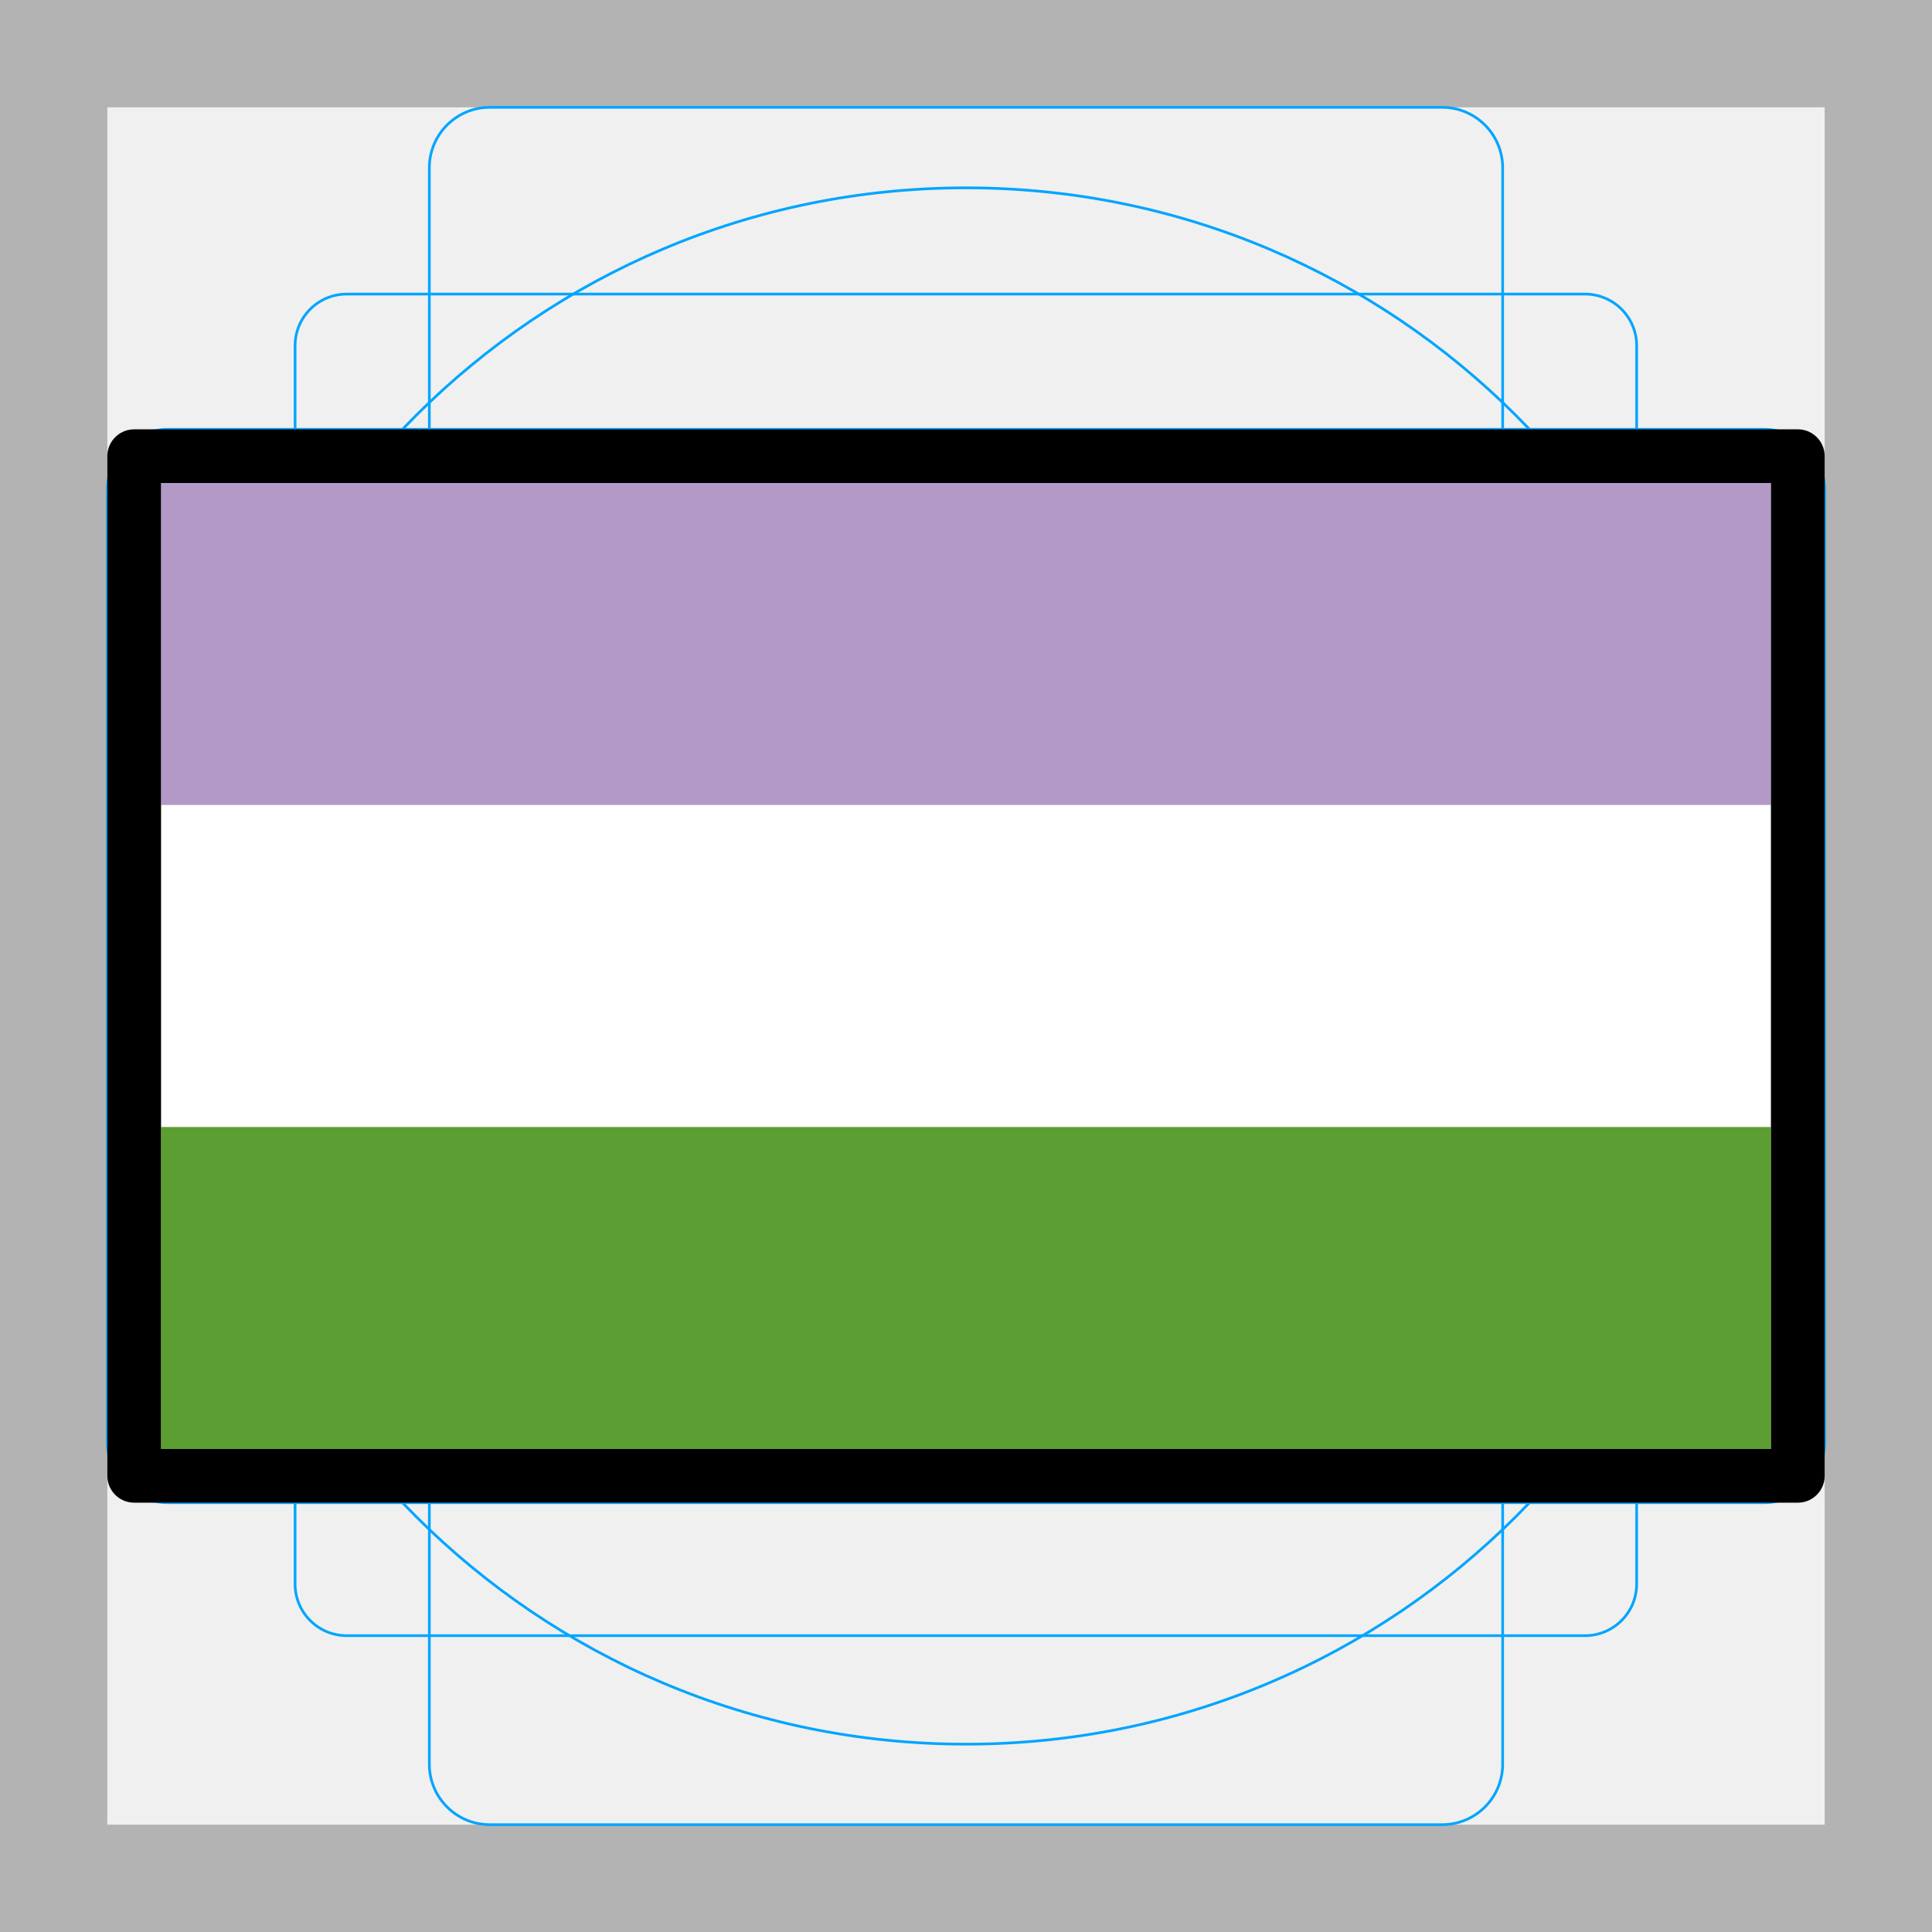
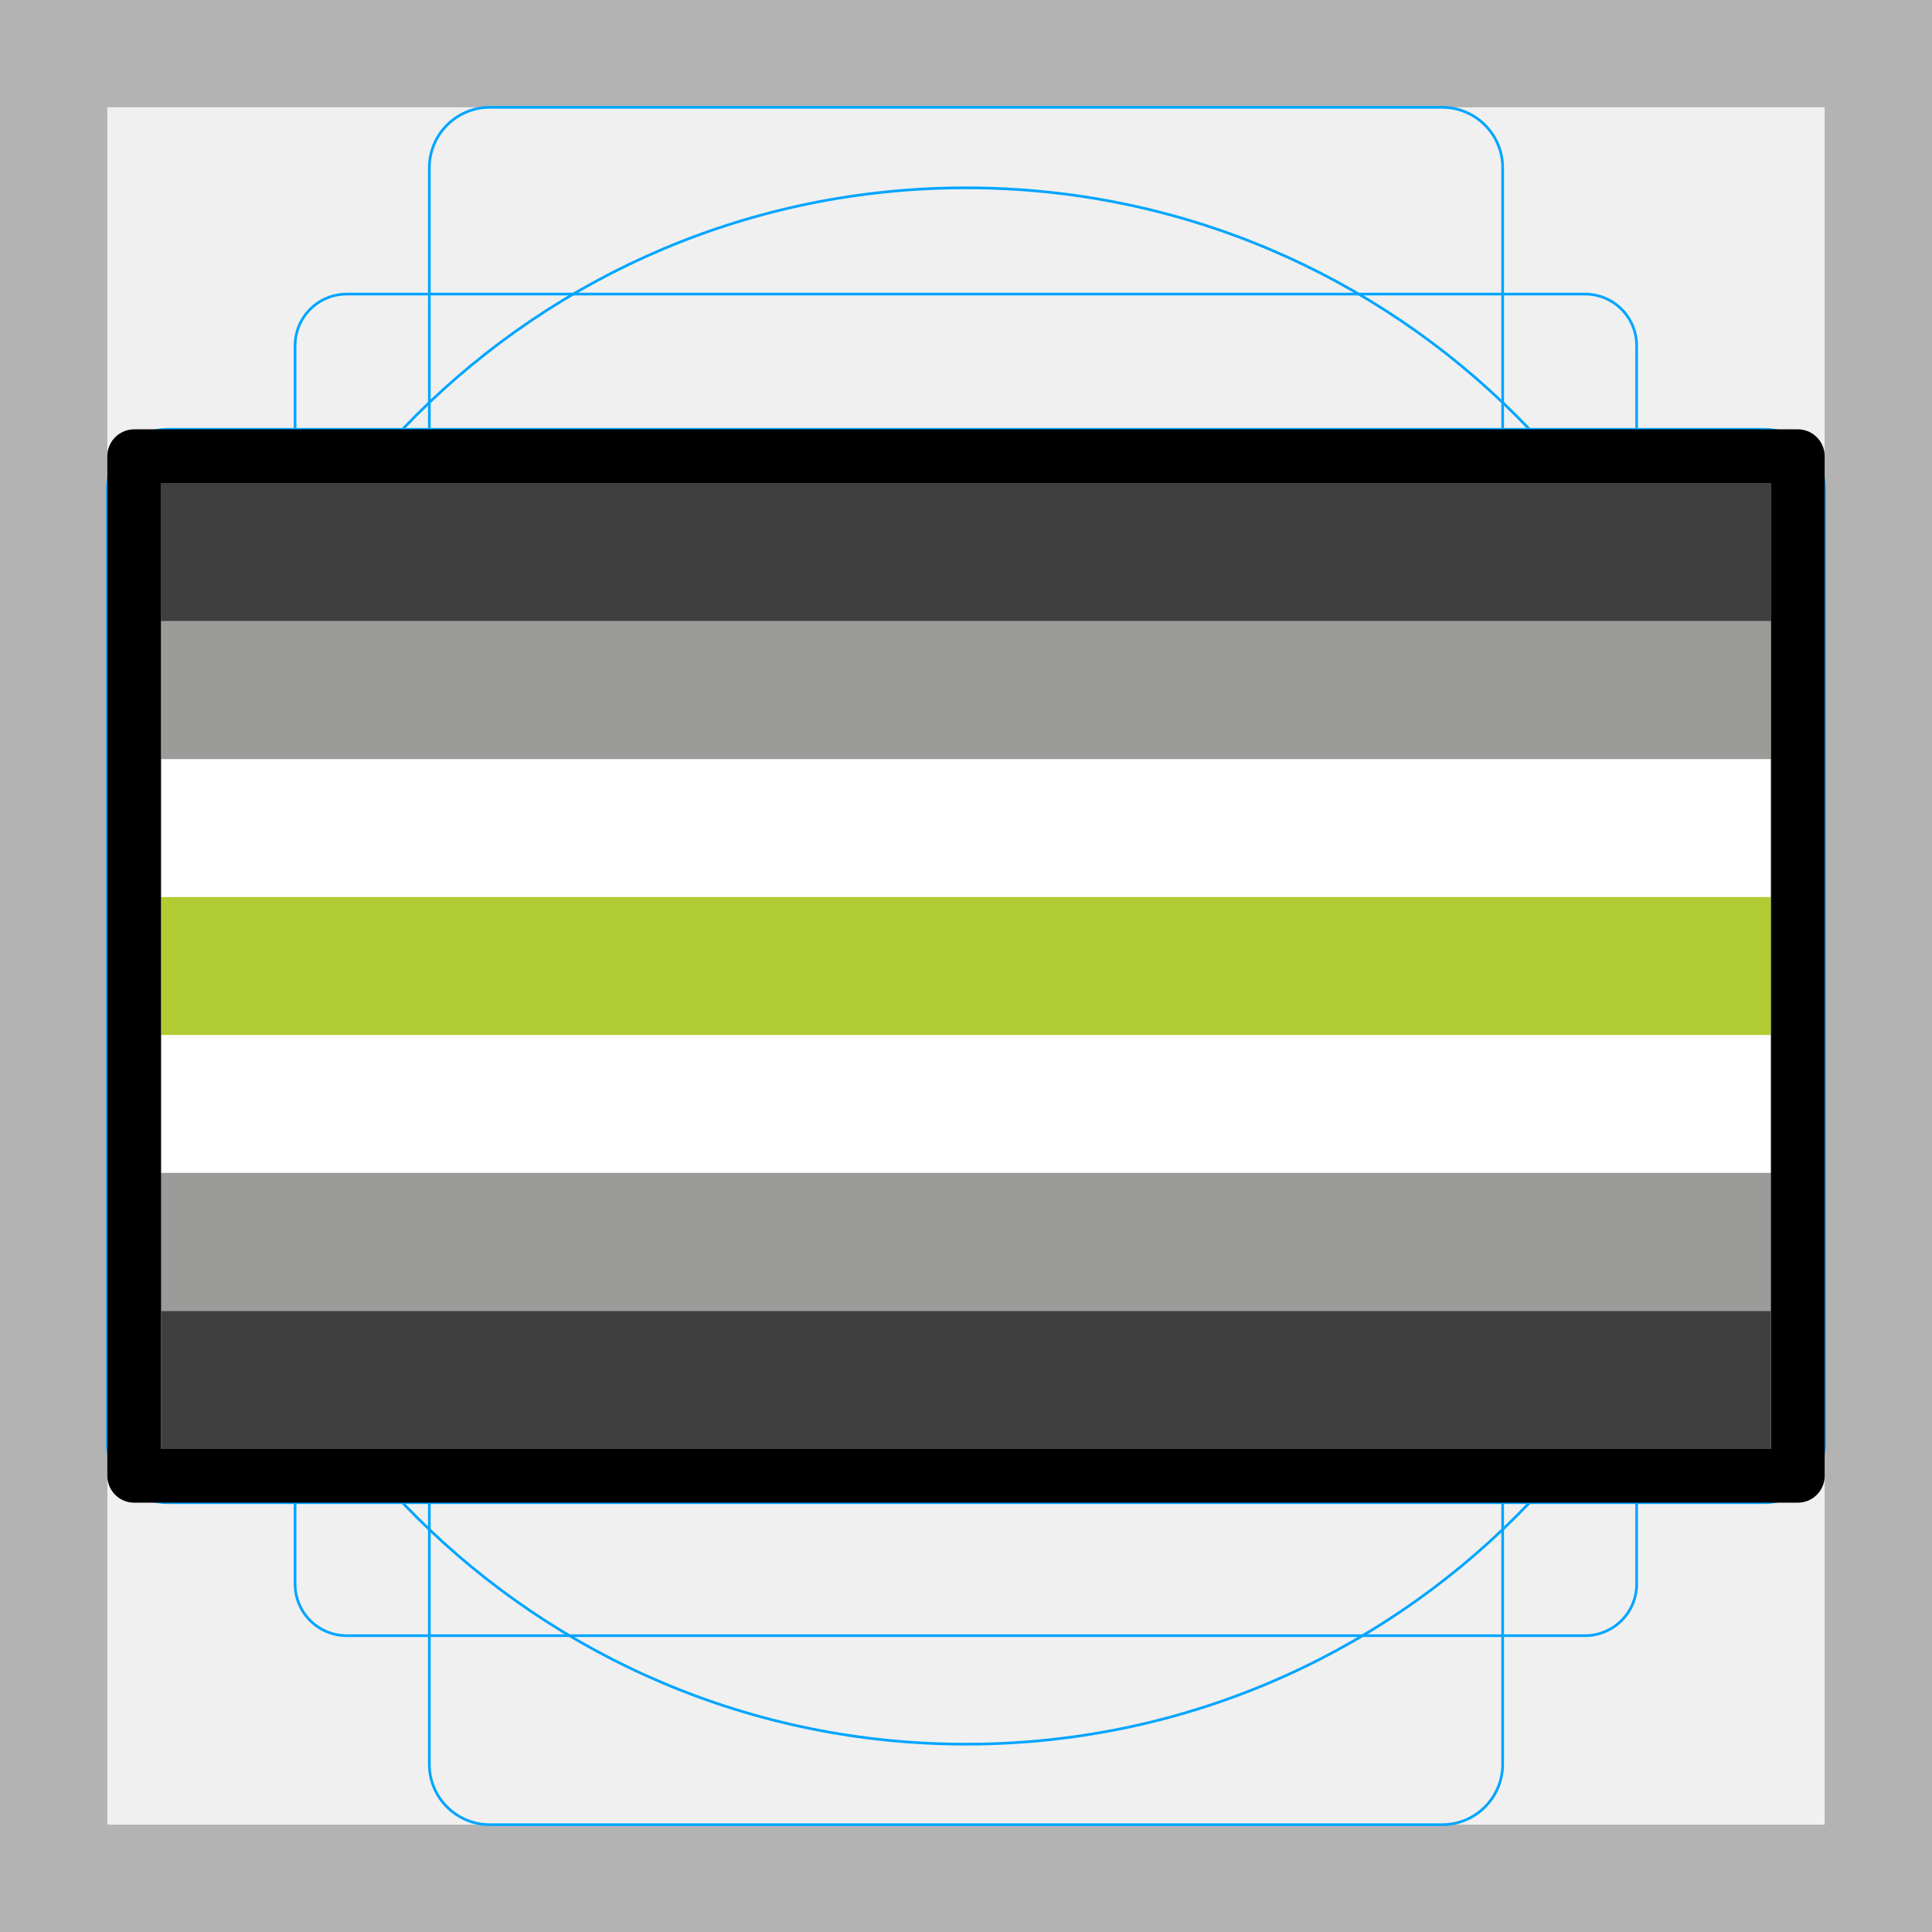
<svg xmlns="http://www.w3.org/2000/svg" id="emoji" version="1.1" viewBox="0 0 72 72">
  <g id="grid">
    <path fill="#b3b3b3" d="M68,4V68H4V4H68m4-4H0V72H72V0Z" />
    <path fill="none" stroke="#00a5ff" stroke-miterlimit="10" stroke-width="0.1" d="m12.92 10.96h46.15a1.923 1.923 0 0 1 1.923 1.923v46.15a1.923 1.923 0 0 1-1.923 1.923h-46.15a1.923 1.923 0 0 1-1.923-1.923v-46.15a1.923 1.923 0 0 1 1.923-1.923z" />
    <rect x="16" y="4" rx="2.254" width="40" height="64" fill="none" stroke="#00a5ff" stroke-miterlimit="10" stroke-width="0.1" />
    <rect x="16" y="4" rx="2.254" width="40" height="64" transform="translate(72) rotate(90)" fill="none" stroke="#00a5ff" stroke-miterlimit="10" stroke-width="0.1" />
    <circle cx="36" cy="36" r="29" fill="none" stroke="#00a5ff" stroke-miterlimit="10" stroke-width="0.1" />
  </g>
  <g id="color">
-     <rect x="6" y="18" width="60" height="36" fill="#5c9e31" />
-     <rect x="6" y="18" width="60" height="24" fill="#fff" />
-     <rect x="6" y="18" width="60" height="12" fill="#b399c8" />
+     <rect x="6" y="18" width="60" height="36" fill="#3f3f3f" />
+     <rect x="6" y="18" width="60" height="30.86" fill="#9b9b9a" />
+     <rect x="6" y="18" width="60" height="25.71" fill="#ffffff" />
+     <rect x="6" y="18" width="60" height="20.57" fill="#b1cc33" />
+     <rect x="6" y="18" width="60" height="15.43" fill="#ffffff" />
+     <rect x="6" y="18" width="60" height="10.29" fill="#9b9b9a" />
+     <rect x="6" y="18" width="60" height="5.141" fill="#3f3f3f" />
  </g>
  <g id="line">
    <rect x="5" y="17" width="62" height="38" fill="none" stroke="#000" stroke-linecap="round" stroke-linejoin="round" stroke-width="2" />
  </g>
</svg>
